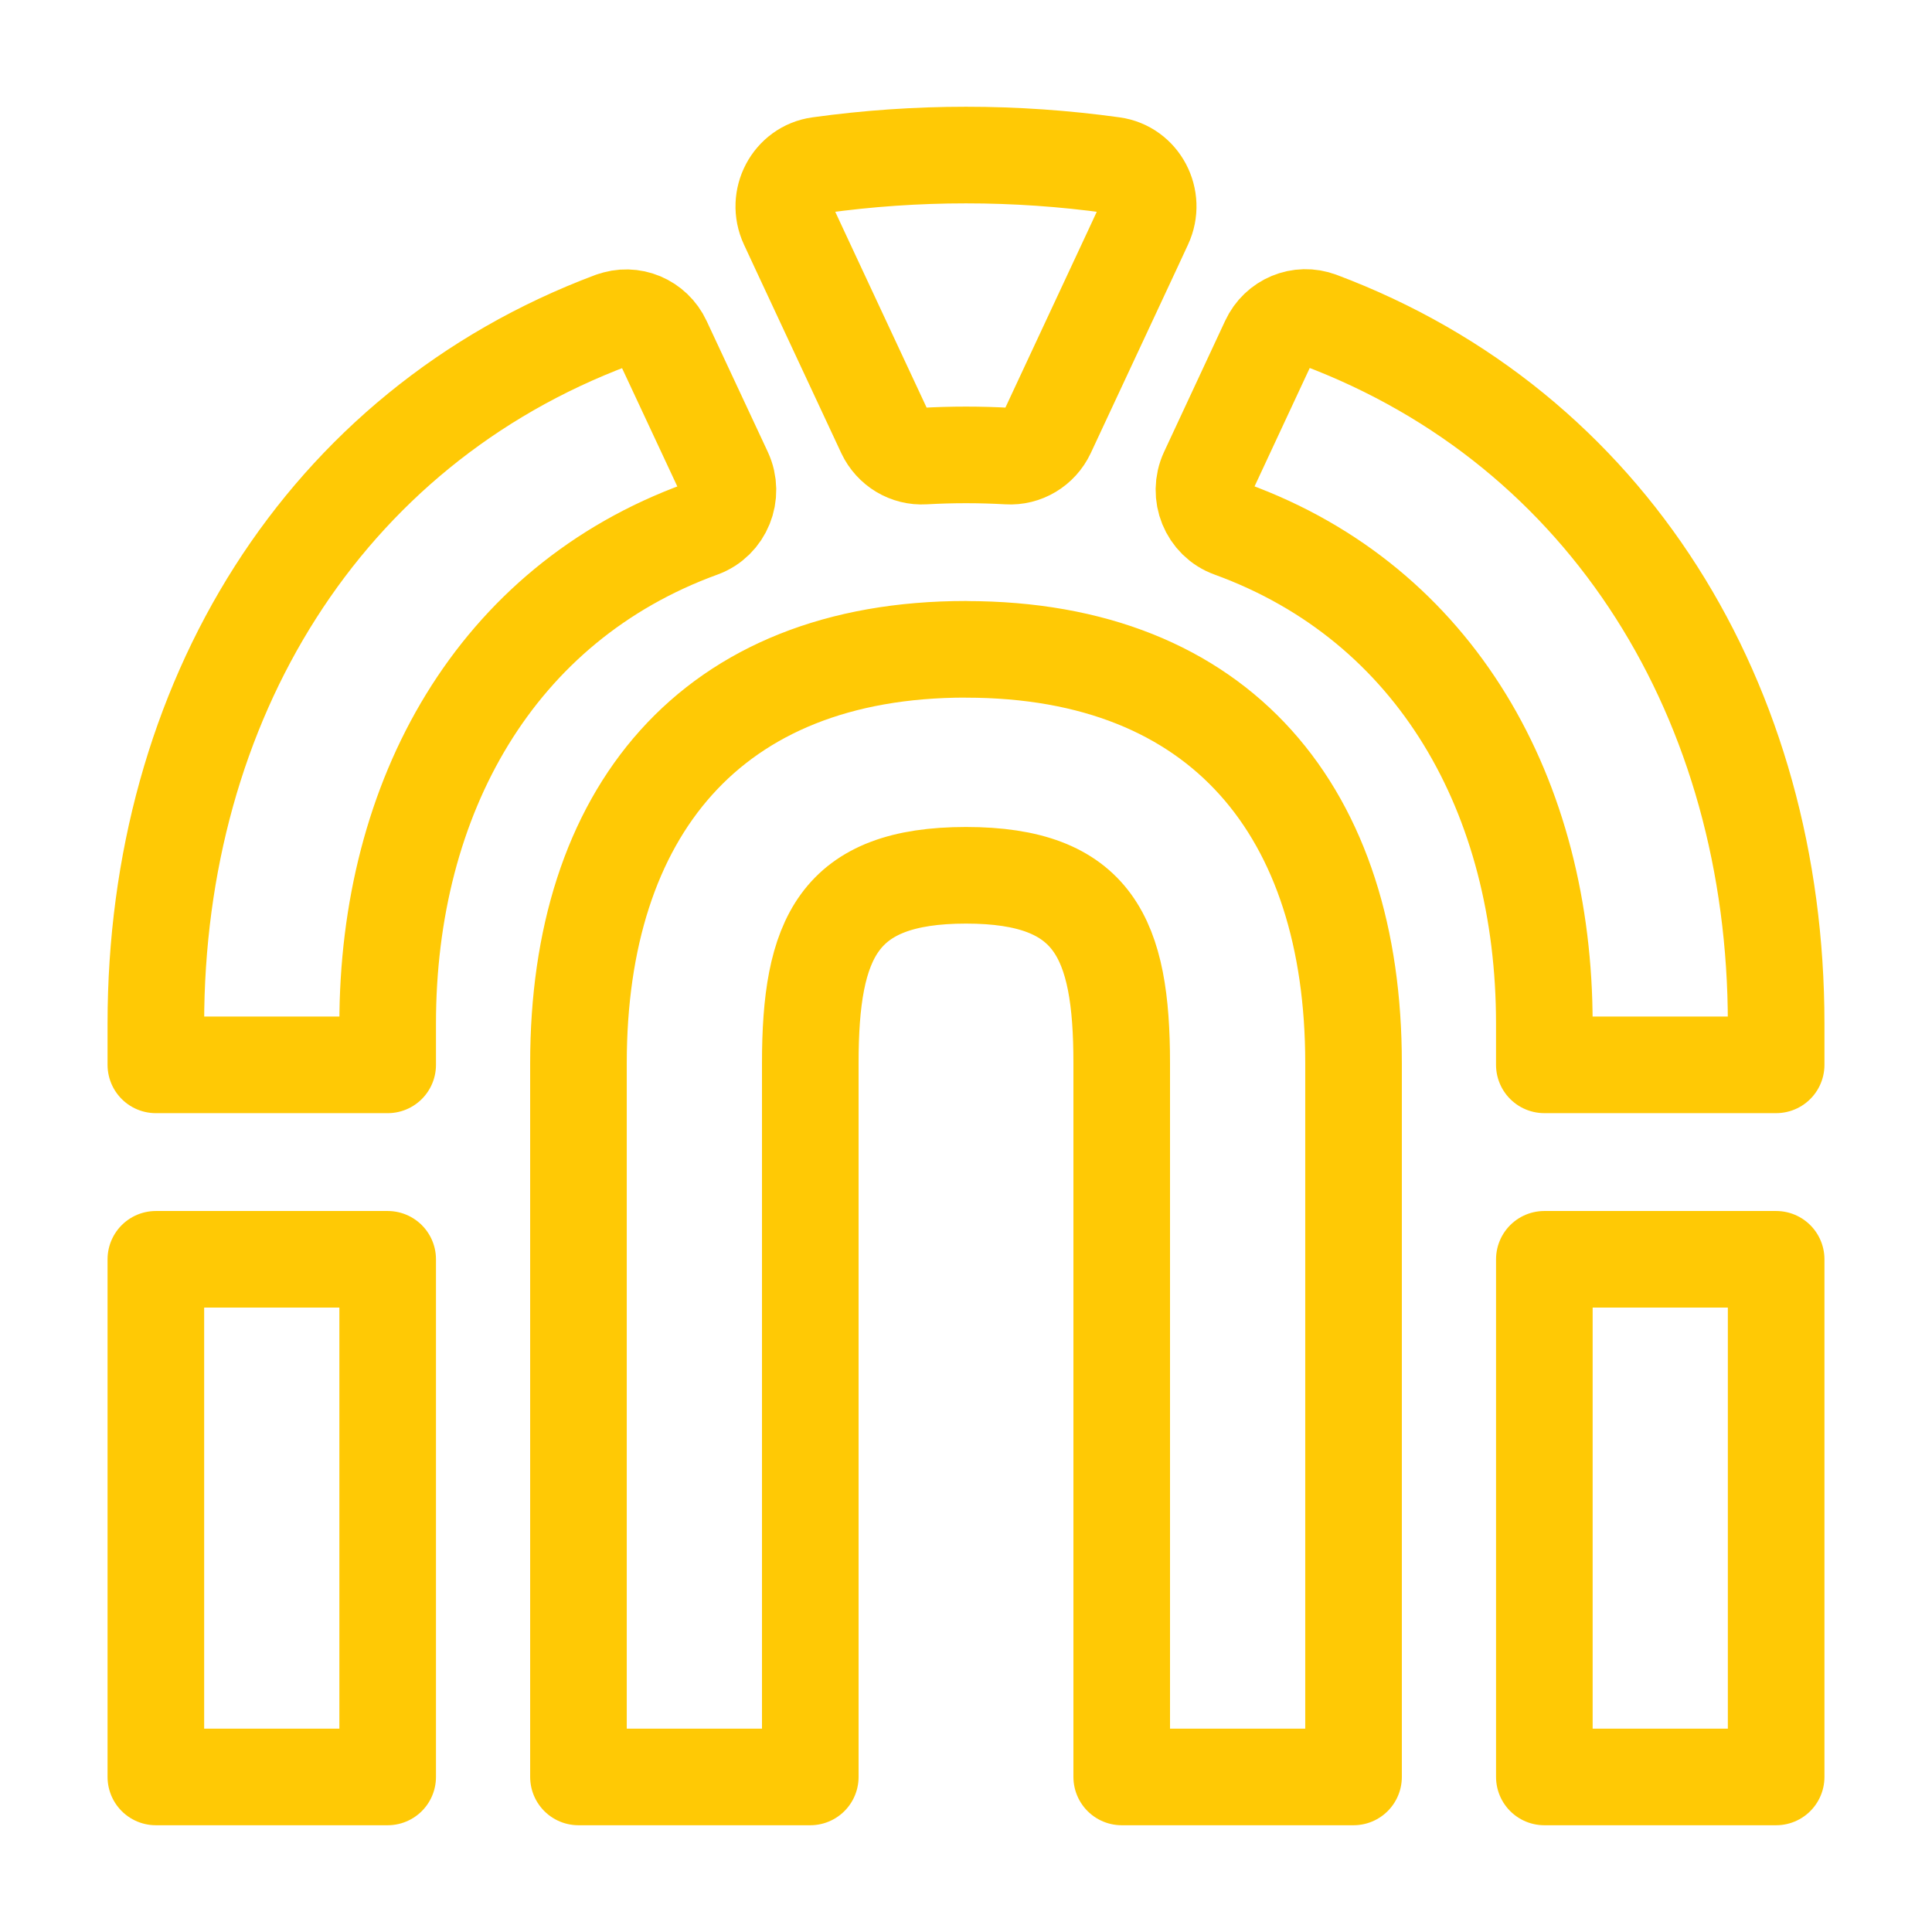
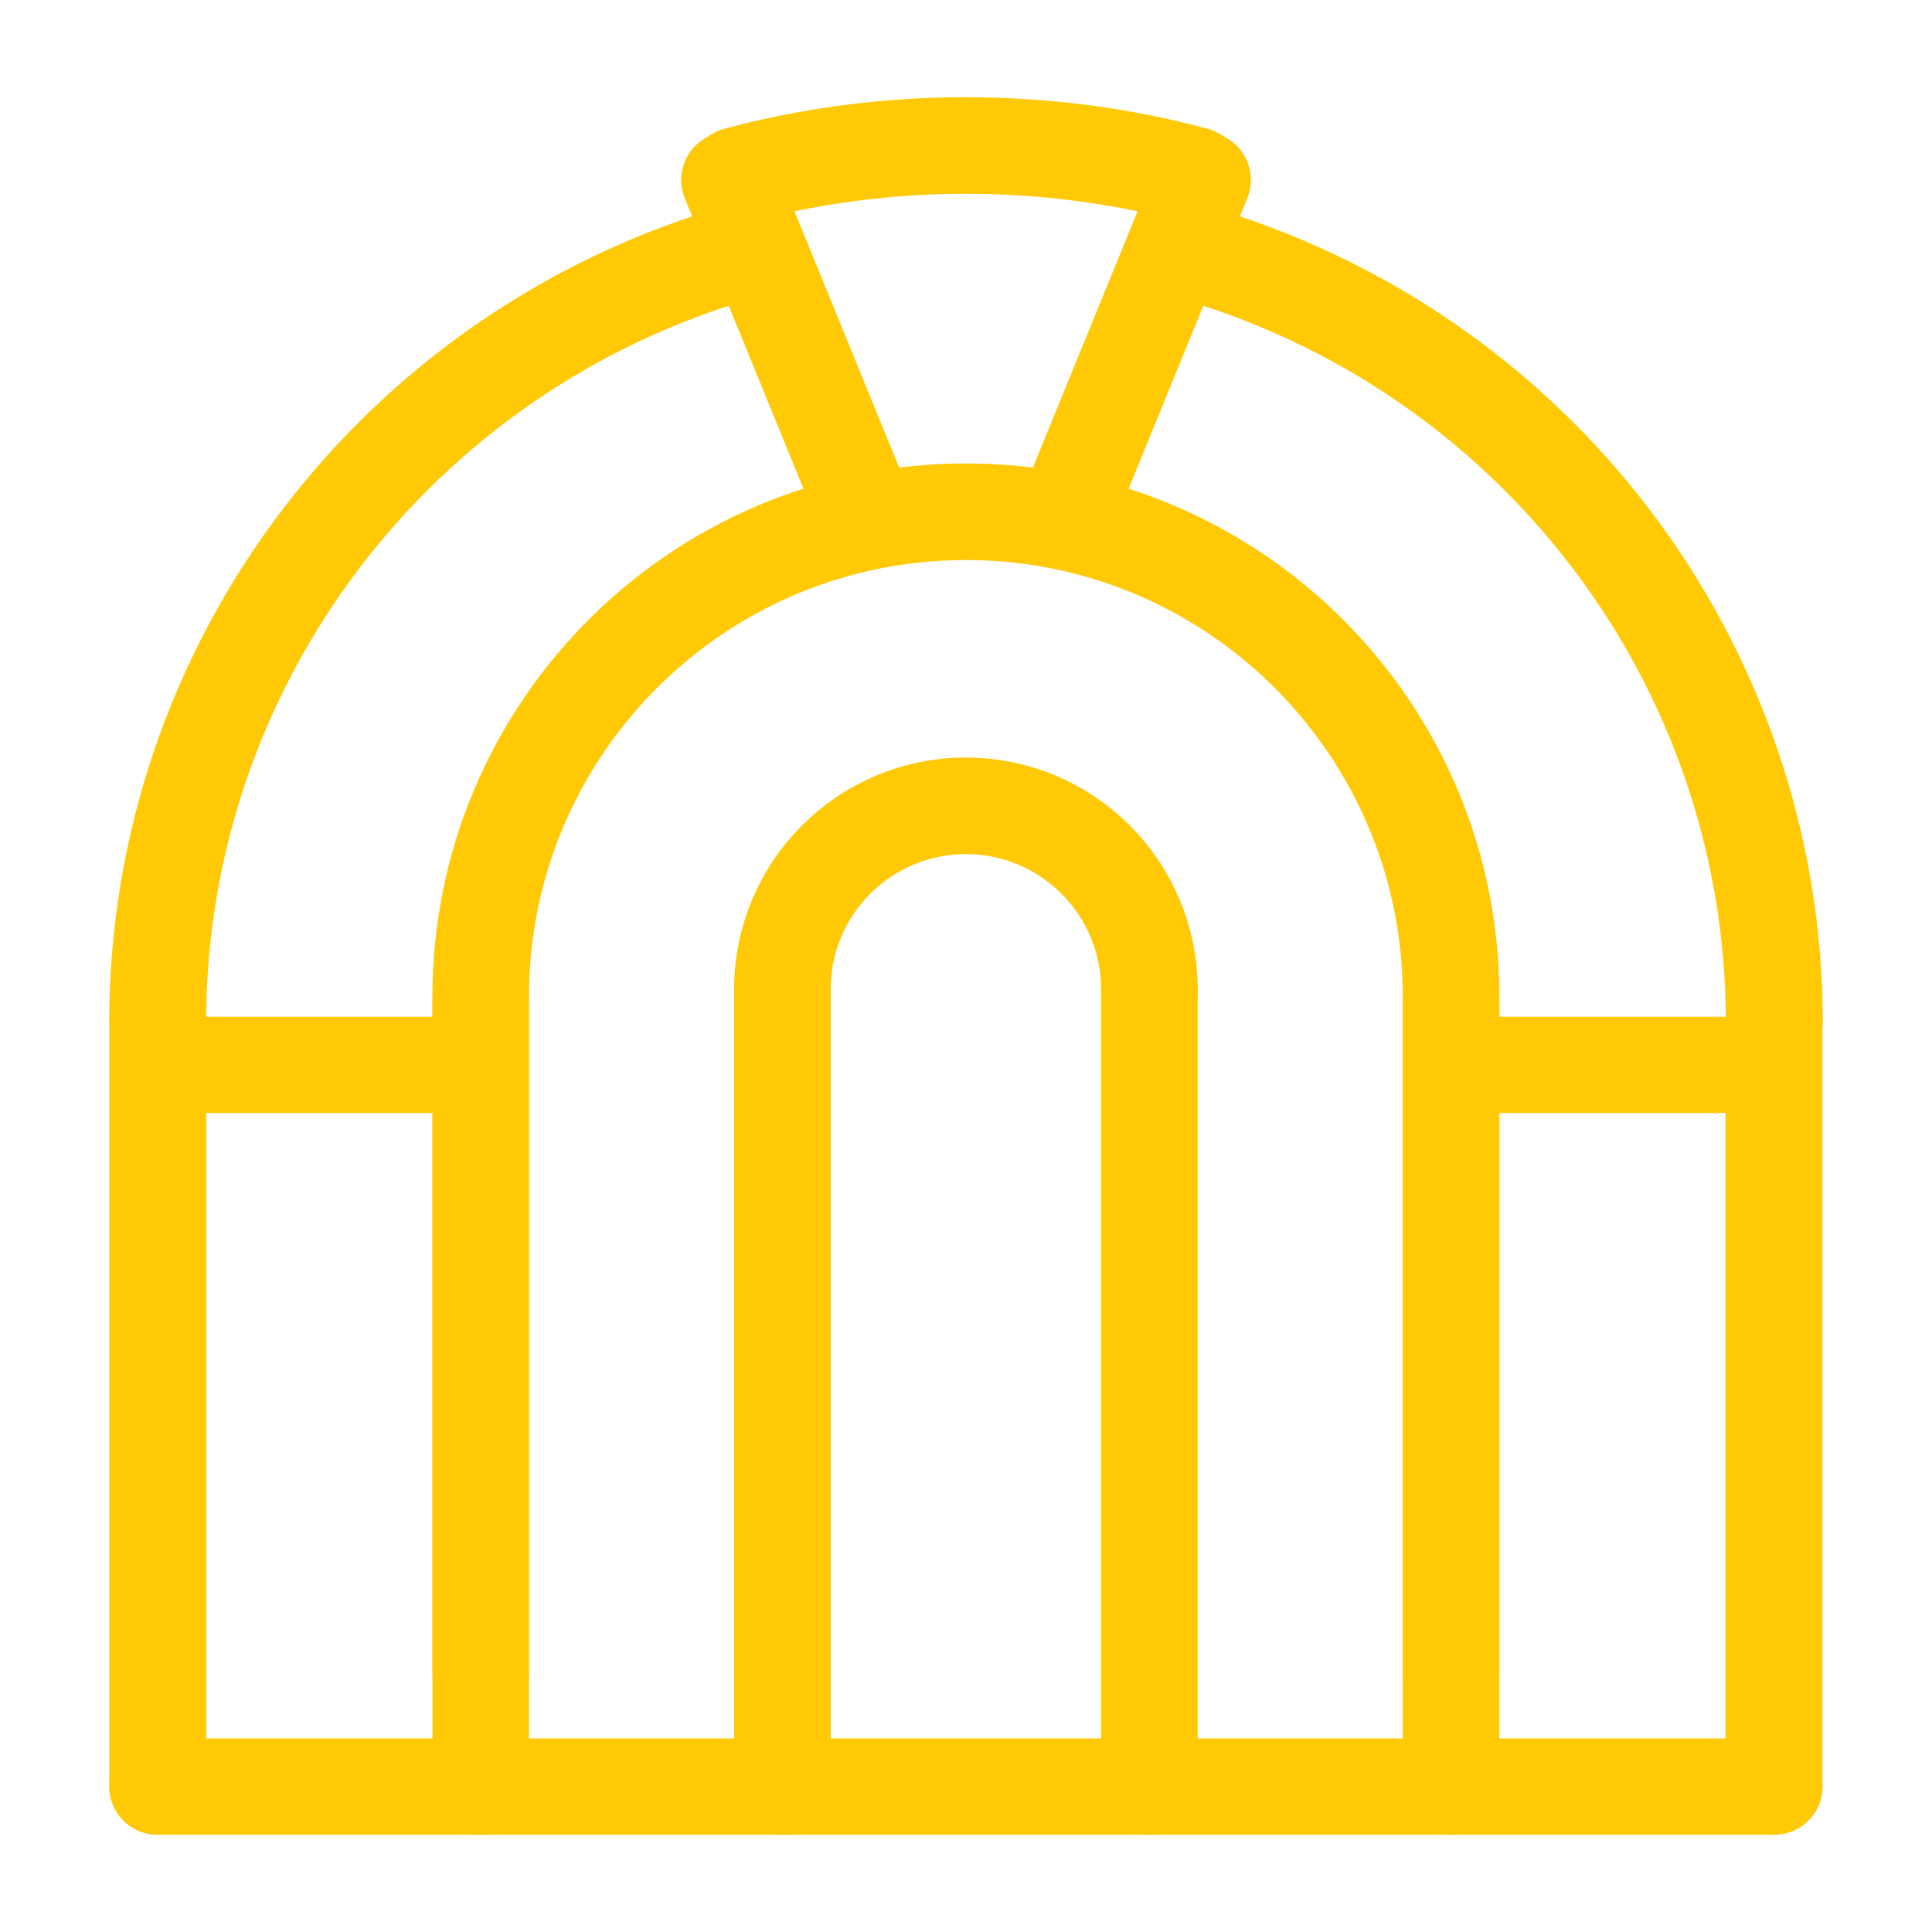
<svg xmlns="http://www.w3.org/2000/svg" width="100.0px" height="100.0px" viewBox="0 0 100.0 100.0" version="1.1" id="SVGRoot">
  <defs id="defs261" />
  <g id="layer1">
-     <path fill="currentColor" d="M 50,8.026 C 47.455,8.025 44.913,8.201 42.391,8.551 40.98,8.745 40.163,10.29 40.774,11.605 l 0.573,1.232 4.46,9.555 c 0.373,0.788 1.173,1.268 2.026,1.215 1.443,-0.082 2.89,-0.082 4.333,0 0.853,0.054 1.654,-0.424 2.026,-1.211 l 4.46,-9.555 0.573,-1.235 C 59.837,10.29 59.02,8.745 57.609,8.551 55.087,8.201 52.545,8.025 50,8.026 Z M 68.301,16.566 c -1.018,-0.385 -2.154,0.089 -2.62,1.092 l -3.163,6.787 c -0.533,1.152 0.025,2.523 1.2,2.945 10.642,3.87 16.216,13.865 16.216,25.586 v 2.14 h 11.999 v -2.14 c 0,-16.598 -8.633,-30.784 -23.632,-36.411 z m -36.609,0.007 C 16.7,22.193 8.067,36.372 8.067,52.977 v 2.14 H 20.066 v -2.14 c 0,-11.722 5.58,-21.717 16.216,-25.586 1.172,-0.425 1.727,-1.795 1.193,-2.945 l -3.166,-6.777 c -0.466,-1.001 -1.6,-1.475 -2.616,-1.092 z m 18.308,17.034 c -13.252,0 -20.059,8.493 -20.059,21.419 V 91.974 H 41.94 V 55.027 c 0,-6.467 1.434,-9.722 8.06,-9.722 6.626,0 8.06,3.258 8.06,9.722 V 91.974 H 70.059 V 55.027 c 0,-12.923 -6.806,-21.416 -20.059,-21.416 z M 8.067,65.181 V 91.974 H 20.066 V 65.181 Z m 71.868,0 V 91.974 H 91.933 V 65.181 Z" id="path140" style="fill:none;stroke:#ffc905;stroke-width:5;stroke-linecap:round;stroke-linejoin:round;stroke-dasharray:none;stroke-opacity:1" />
+     <g id="g1991" style="stroke-width:5.574;stroke-dasharray:none" transform="matrix(0.8969528,0,0,0.8969528,5.146688,4.228291)">
+       <path style="fill:none;stroke:#ffc905;stroke-width:5.574;stroke-linecap:round;stroke-linejoin:round;stroke-dasharray:none;stroke-opacity:1;paint-order:fill markers stroke" id="path1928" d="m 22,52.817 a 28,28 0 0 1 28,-28 28,28 0 0 1 28,28" />
+       <path style="fill:none;stroke:#ffc905;stroke-width:5.574;stroke-linecap:round;stroke-linejoin:round;stroke-dasharray:none;stroke-opacity:1;paint-order:fill markers stroke" d="M 22.004,53.178 V 91.693" id="path1984" />
+       <path style="fill:none;stroke:#ffc905;stroke-width:5.574;stroke-linecap:round;stroke-linejoin:round;stroke-dasharray:none;stroke-opacity:1;paint-order:fill markers stroke" d="M 77.996,53.178 V 91.693" id="path1986" />
+     </g>
+     <g id="g1999" transform="matrix(1.494054,0,0,1.483878,-24.70838,-25.4419)" style="fill:none;stroke-width:3.358;stroke-dasharray:none">
+       <path style="display:inline;fill:none;stroke:#ffc905;stroke-width:3.358;stroke-linecap:round;stroke-linejoin:round;stroke-dasharray:none;stroke-opacity:1;paint-order:fill markers stroke" id="path1993" d="M 22,52.817 A 28,28 0 0 1 42.282,25.901" />
+       <path style="display:inline;fill:none;stroke:#ffc905;stroke-width:3.358;stroke-linecap:round;stroke-linejoin:round;stroke-dasharray:none;stroke-opacity:1;paint-order:fill markers stroke" id="path2017" d="M -78.008,52.817 A 28,28 0 0 1 -57.725,25.901" transform="scale(-1,1)" />
+       <path style="fill:none;stroke:#ffc905;stroke-width:3.358;stroke-linecap:round;stroke-linejoin:round;stroke-dasharray:none;stroke-opacity:1;paint-order:fill markers stroke" d="m 22.004,53.178 2.76e-4,26.286" id="path1995" />
+       <path style="fill:none;stroke:#ffc905;stroke-width:3.358;stroke-linecap:round;stroke-linejoin:round;stroke-dasharray:none;stroke-opacity:1;paint-order:fill markers stroke" d="m 77.996,53.178 4e-5,26.286" id="path1997" />
+       <path style="fill:none;stroke:#ffc905;stroke-width:3.358;stroke-linecap:round;stroke-linejoin:round;stroke-dasharray:none;stroke-opacity:1;paint-order:fill markers stroke" d="M 22.004,79.464 H 77.996" id="path2020" />
+       <path style="fill:none;stroke:#ffc905;stroke-width:3.358;stroke-linecap:round;stroke-linejoin:round;stroke-dasharray:none;stroke-opacity:1;paint-order:fill markers stroke" d="m 23.439,54.29 8.304,-1.22e-4 m 36.436,1.22e-4 h 8.393" id="path2034" />
+     </g>
+     <g id="g2007" transform="matrix(0.3392131,0,0,0.3392131,33.03367,33.29221)" style="stroke-width:14.74;stroke-dasharray:none">
+       <path style="fill:none;stroke:#ffc905;stroke-width:14.74;stroke-linecap:round;stroke-linejoin:round;stroke-dasharray:none;stroke-opacity:1;paint-order:fill markers stroke" id="path2001" d="m 22,52.817 a 28,28 0 0 1 28,-28 28,28 0 0 1 28,28" />
+       <path style="fill:none;stroke:#ffc905;stroke-width:14.74;stroke-linecap:round;stroke-linejoin:round;stroke-dasharray:none;stroke-opacity:1;paint-order:fill markers stroke" d="M 22.004,53.178 V 174.464" id="path2003" />
+       <path style="fill:none;stroke:#ffc905;stroke-width:14.74;stroke-linecap:round;stroke-linejoin:round;stroke-dasharray:none;stroke-opacity:1;paint-order:fill markers stroke" d="M 77.996,53.178 V 174.464" id="path2005" />
+     </g>
+     <g id="g2050" style="stroke-width:5.574;stroke-dasharray:none" transform="matrix(0.8969528,0,0,0.8969528,5.146688,4.228291)">
+       <path style="fill:none;stroke:#ffc905;stroke-width:5.574;stroke-linecap:round;stroke-linejoin:round;stroke-dasharray:none;stroke-opacity:1;paint-order:fill markers stroke" id="path2044" d="m 36.779,5.409 a 37.752,27.27 0 0 1 26.442,3e-7" />
+       <path style="fill:none;stroke:#ffc905;stroke-width:5.574;stroke-linecap:round;stroke-linejoin:round;stroke-dasharray:none;stroke-opacity:1;paint-order:fill markers stroke" d="M 22.004,53.178 V 98.382" id="path2046" />
+       <path style="fill:none;stroke:#ffc905;stroke-width:5.574;stroke-linecap:round;stroke-linejoin:round;stroke-dasharray:none;stroke-opacity:1;paint-order:fill markers stroke" d="M 77.996,53.178 V 98.382" id="path2048" />
+     </g>
+     <path style="fill:none;stroke:#ffc905;stroke-width:5;stroke-linecap:round;stroke-linejoin:round;stroke-dasharray:none;stroke-opacity:1;paint-order:fill markers stroke" d="M 44.663,26.218 37.758,9.312" id="path2052" />
+     <path style="fill:none;stroke:#ffc905;stroke-width:5;stroke-linecap:round;stroke-linejoin:round;stroke-dasharray:none;stroke-opacity:1;paint-order:fill markers stroke" d="M 55.34,26.218 62.245,9.312" id="path2056" />
  </g>
</svg>
